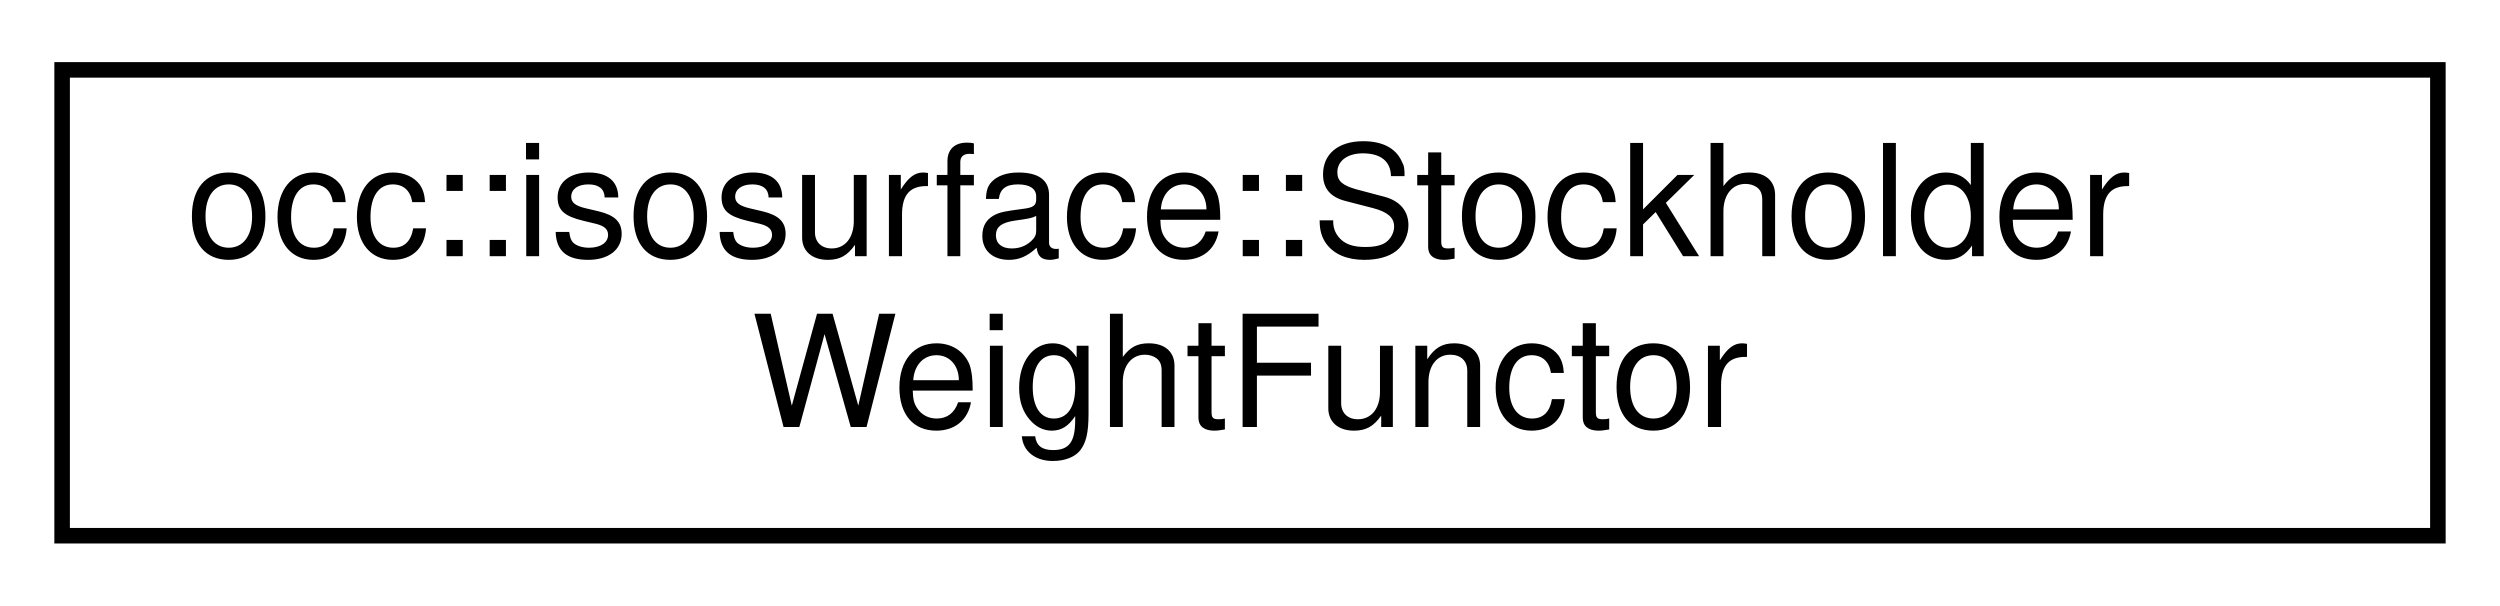
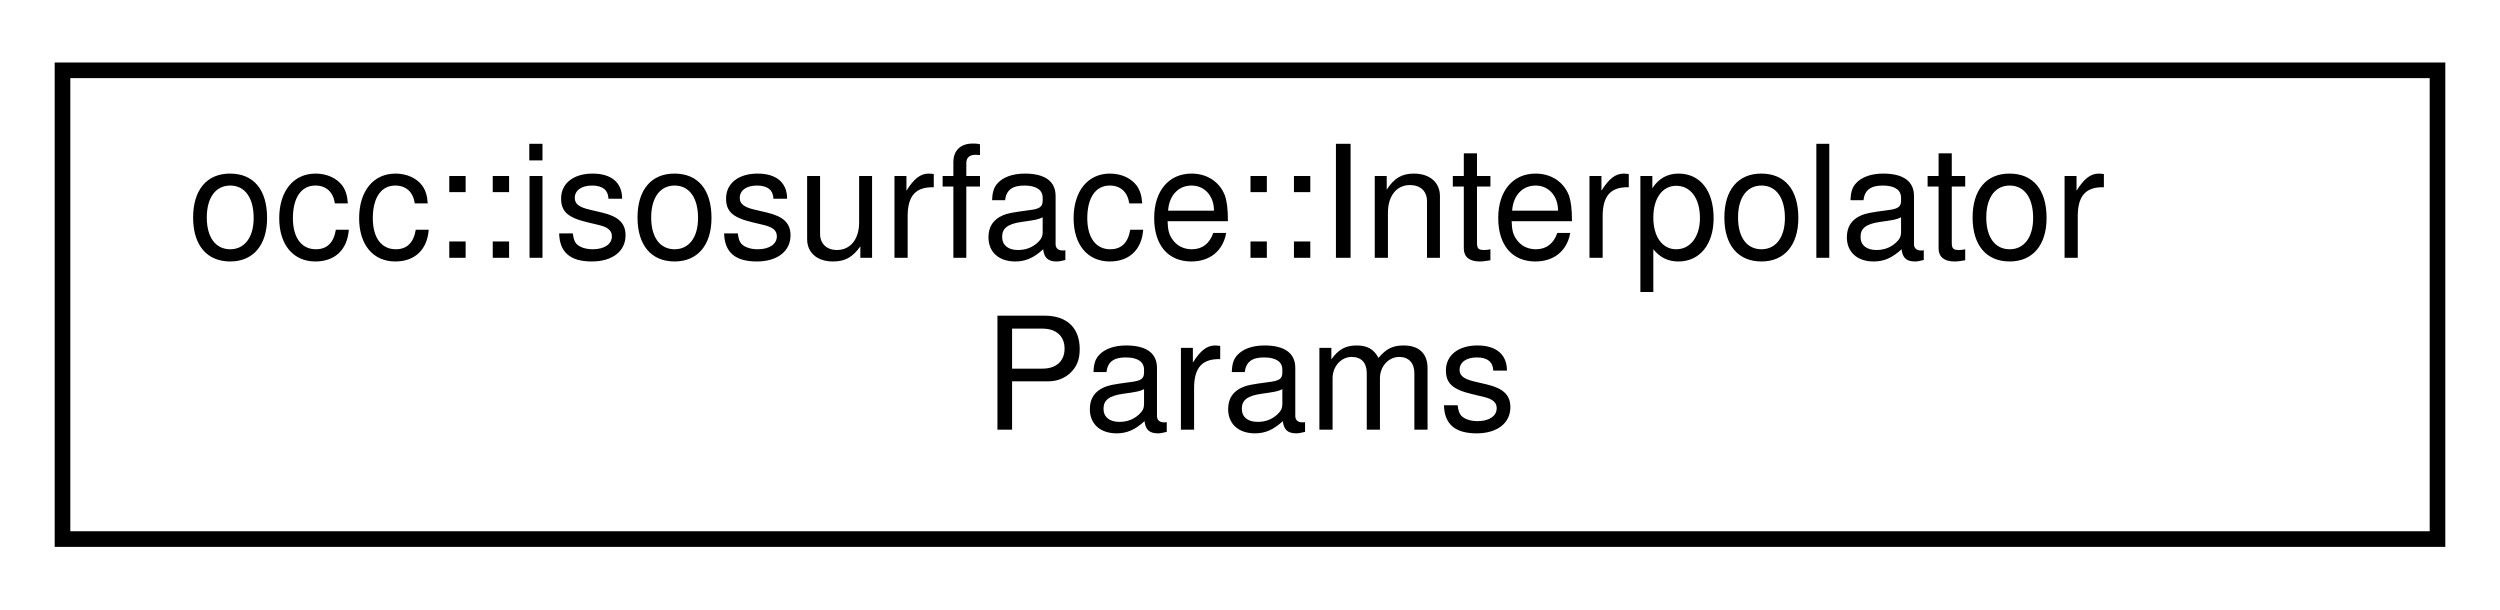
- <svg xmlns="http://www.w3.org/2000/svg" xmlns:xlink="http://www.w3.org/1999/xlink" width="161pt" height="39pt" viewBox="0.00 0.00 161.00 39.00">
+ <svg xmlns="http://www.w3.org/2000/svg" xmlns:xlink="http://www.w3.org/1999/xlink" width="160pt" height="39pt" viewBox="0.00 0.00 160.00 39.00">
  <g id="graph0" class="graph" transform="scale(1 1) rotate(0) translate(4 35)">
    <g id="node1" class="node">
      <g id="a_node1">
-         <a xlink:href="classocc_1_1isosurface_1_1StockholderWeightFunctor.html" target="_top" xlink:title=" ">
-           <polygon fill="none" stroke="black" points="0,-0.5 0,-30.5 153,-30.5 153,-0.5 0,-0.5" />
-           <text text-anchor="start" x="8" y="-18.5" font-family="Helvetica,sans-Serif" font-size="10.00">occ::isosurface::Stockholder</text>
-           <text text-anchor="middle" x="76.5" y="-7.5" font-family="Helvetica,sans-Serif" font-size="10.00">WeightFunctor</text>
+         <a xlink:href="structocc_1_1isosurface_1_1InterpolatorParams.html" target="_top" xlink:title=" ">
+           <polygon fill="none" stroke="black" points="0,-0.5 0,-30.5 152,-30.5 152,-0.5 0,-0.5" />
+           <text text-anchor="start" x="8" y="-18.5" font-family="Helvetica,sans-Serif" font-size="10.00">occ::isosurface::Interpolator</text>
+           <text text-anchor="middle" x="76" y="-7.5" font-family="Helvetica,sans-Serif" font-size="10.00">Params</text>
        </a>
      </g>
    </g>
  </g>
</svg>
